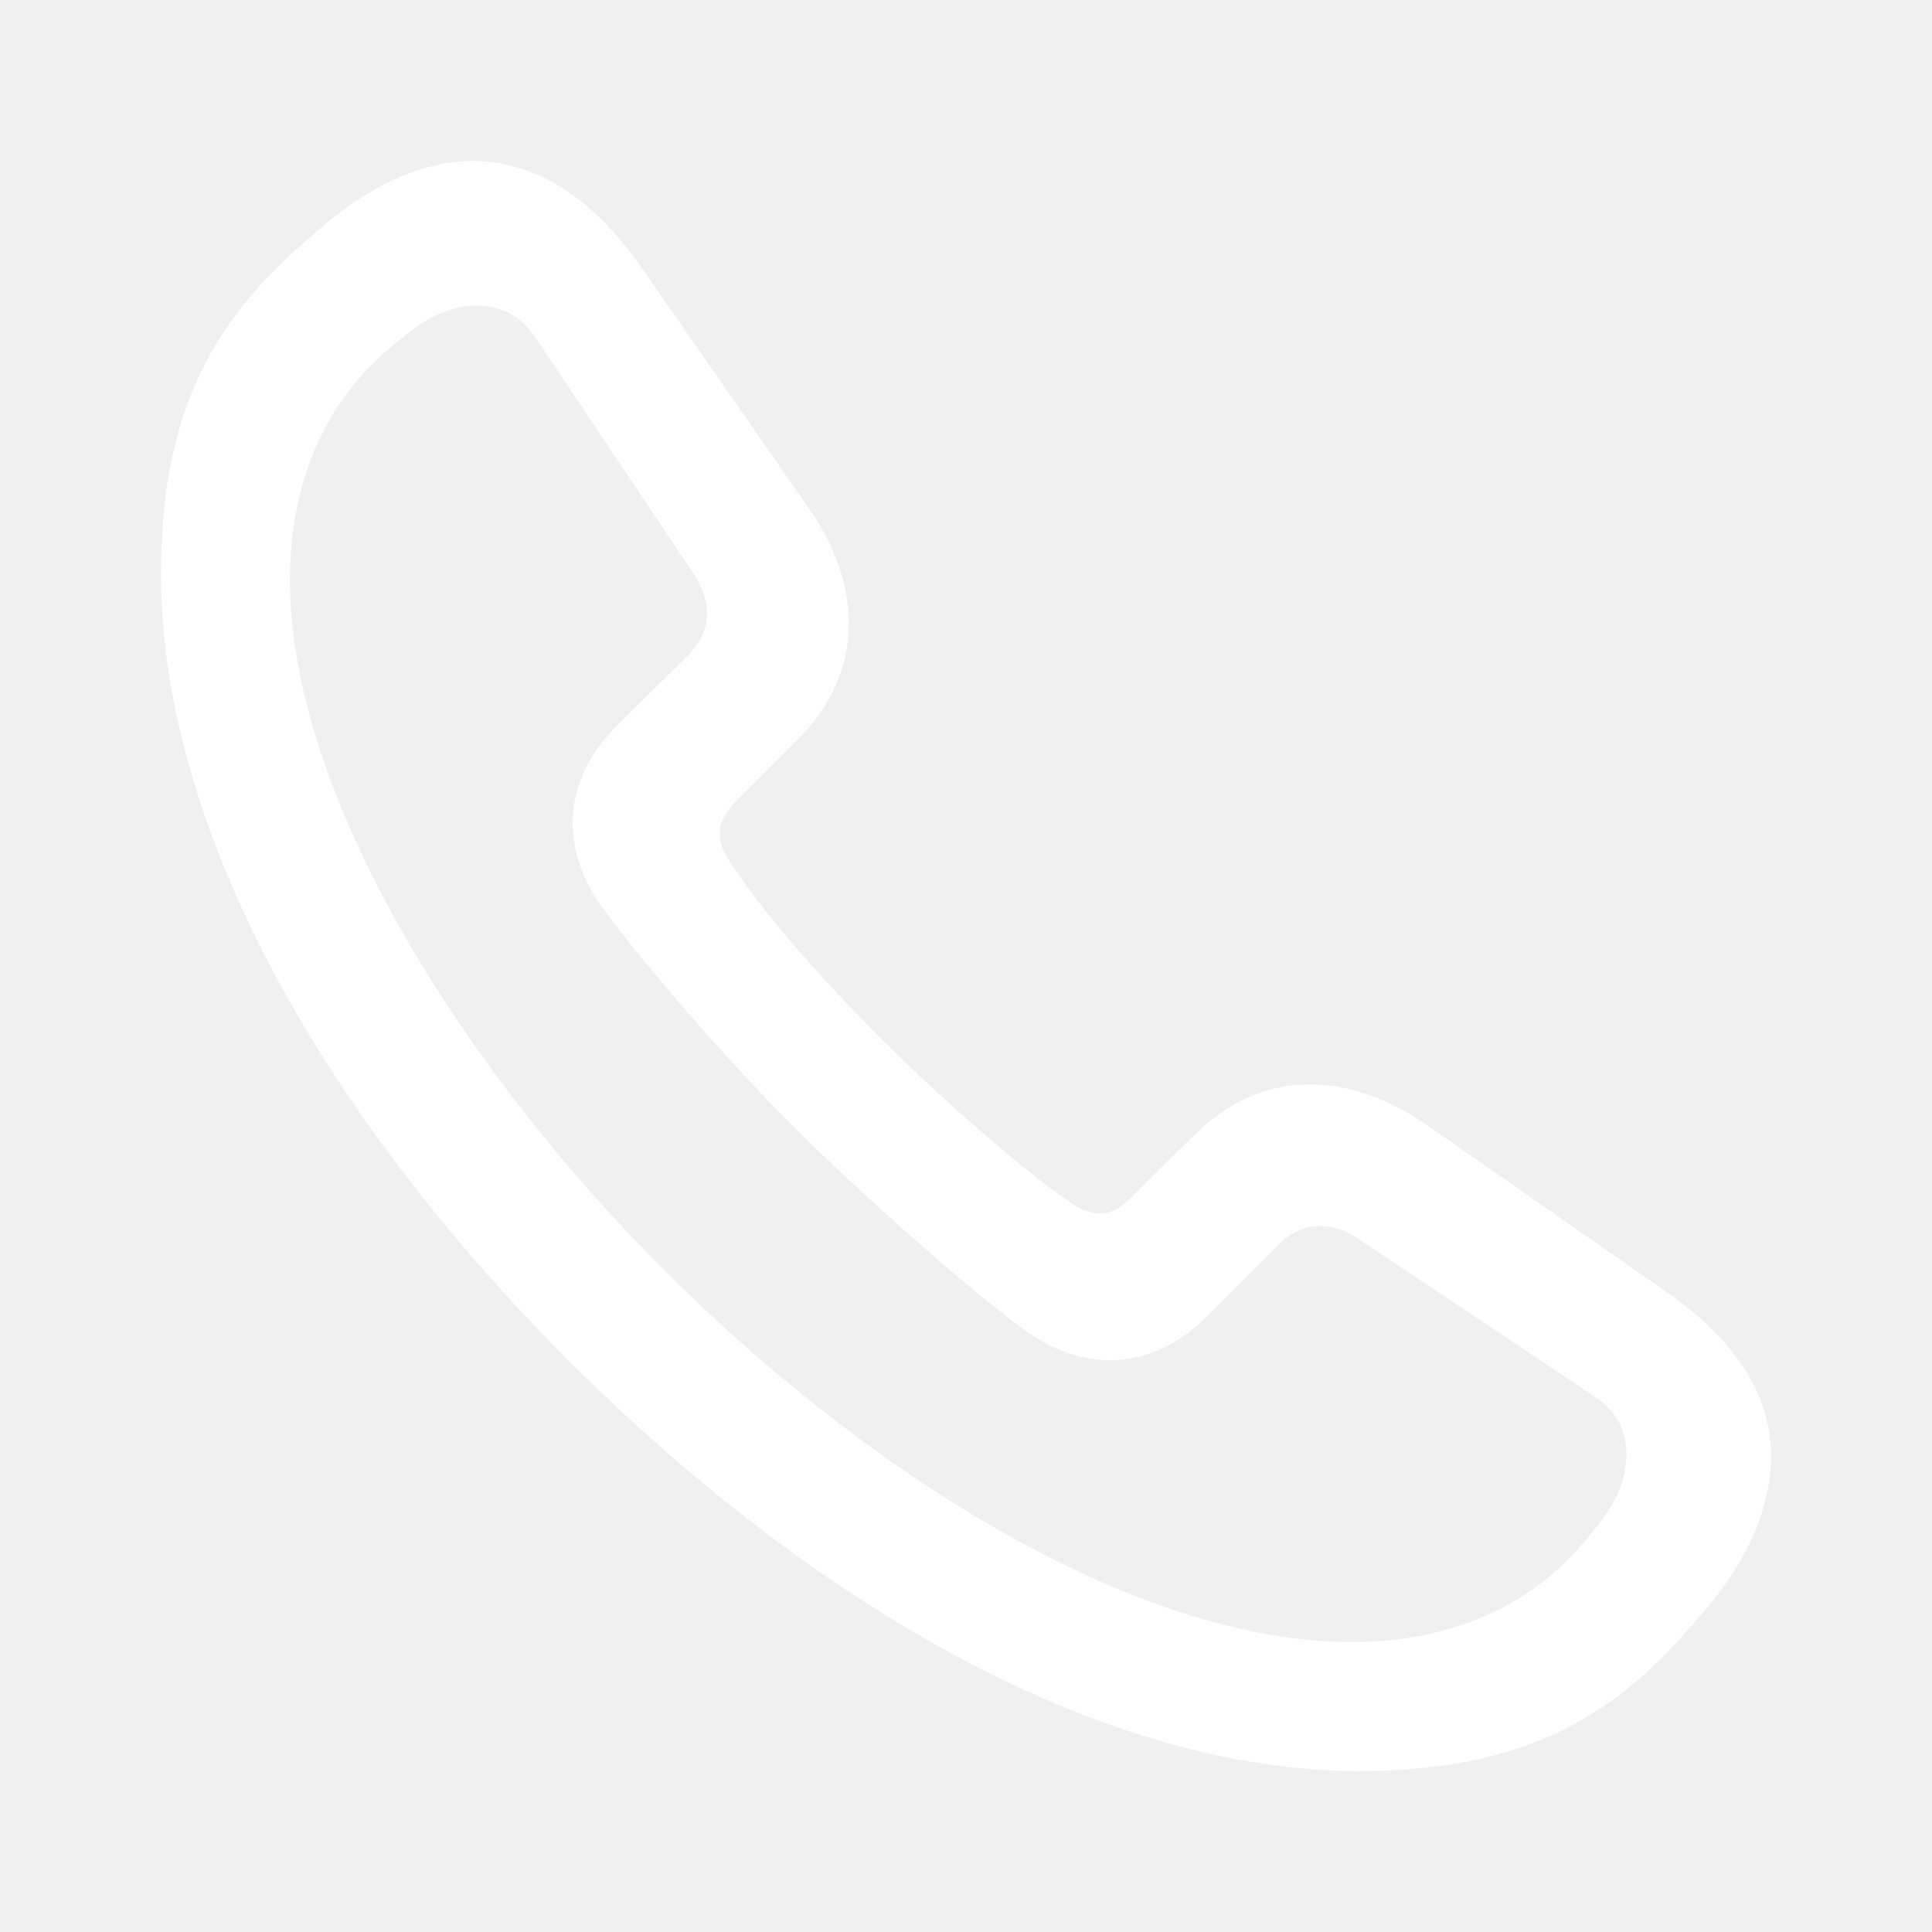
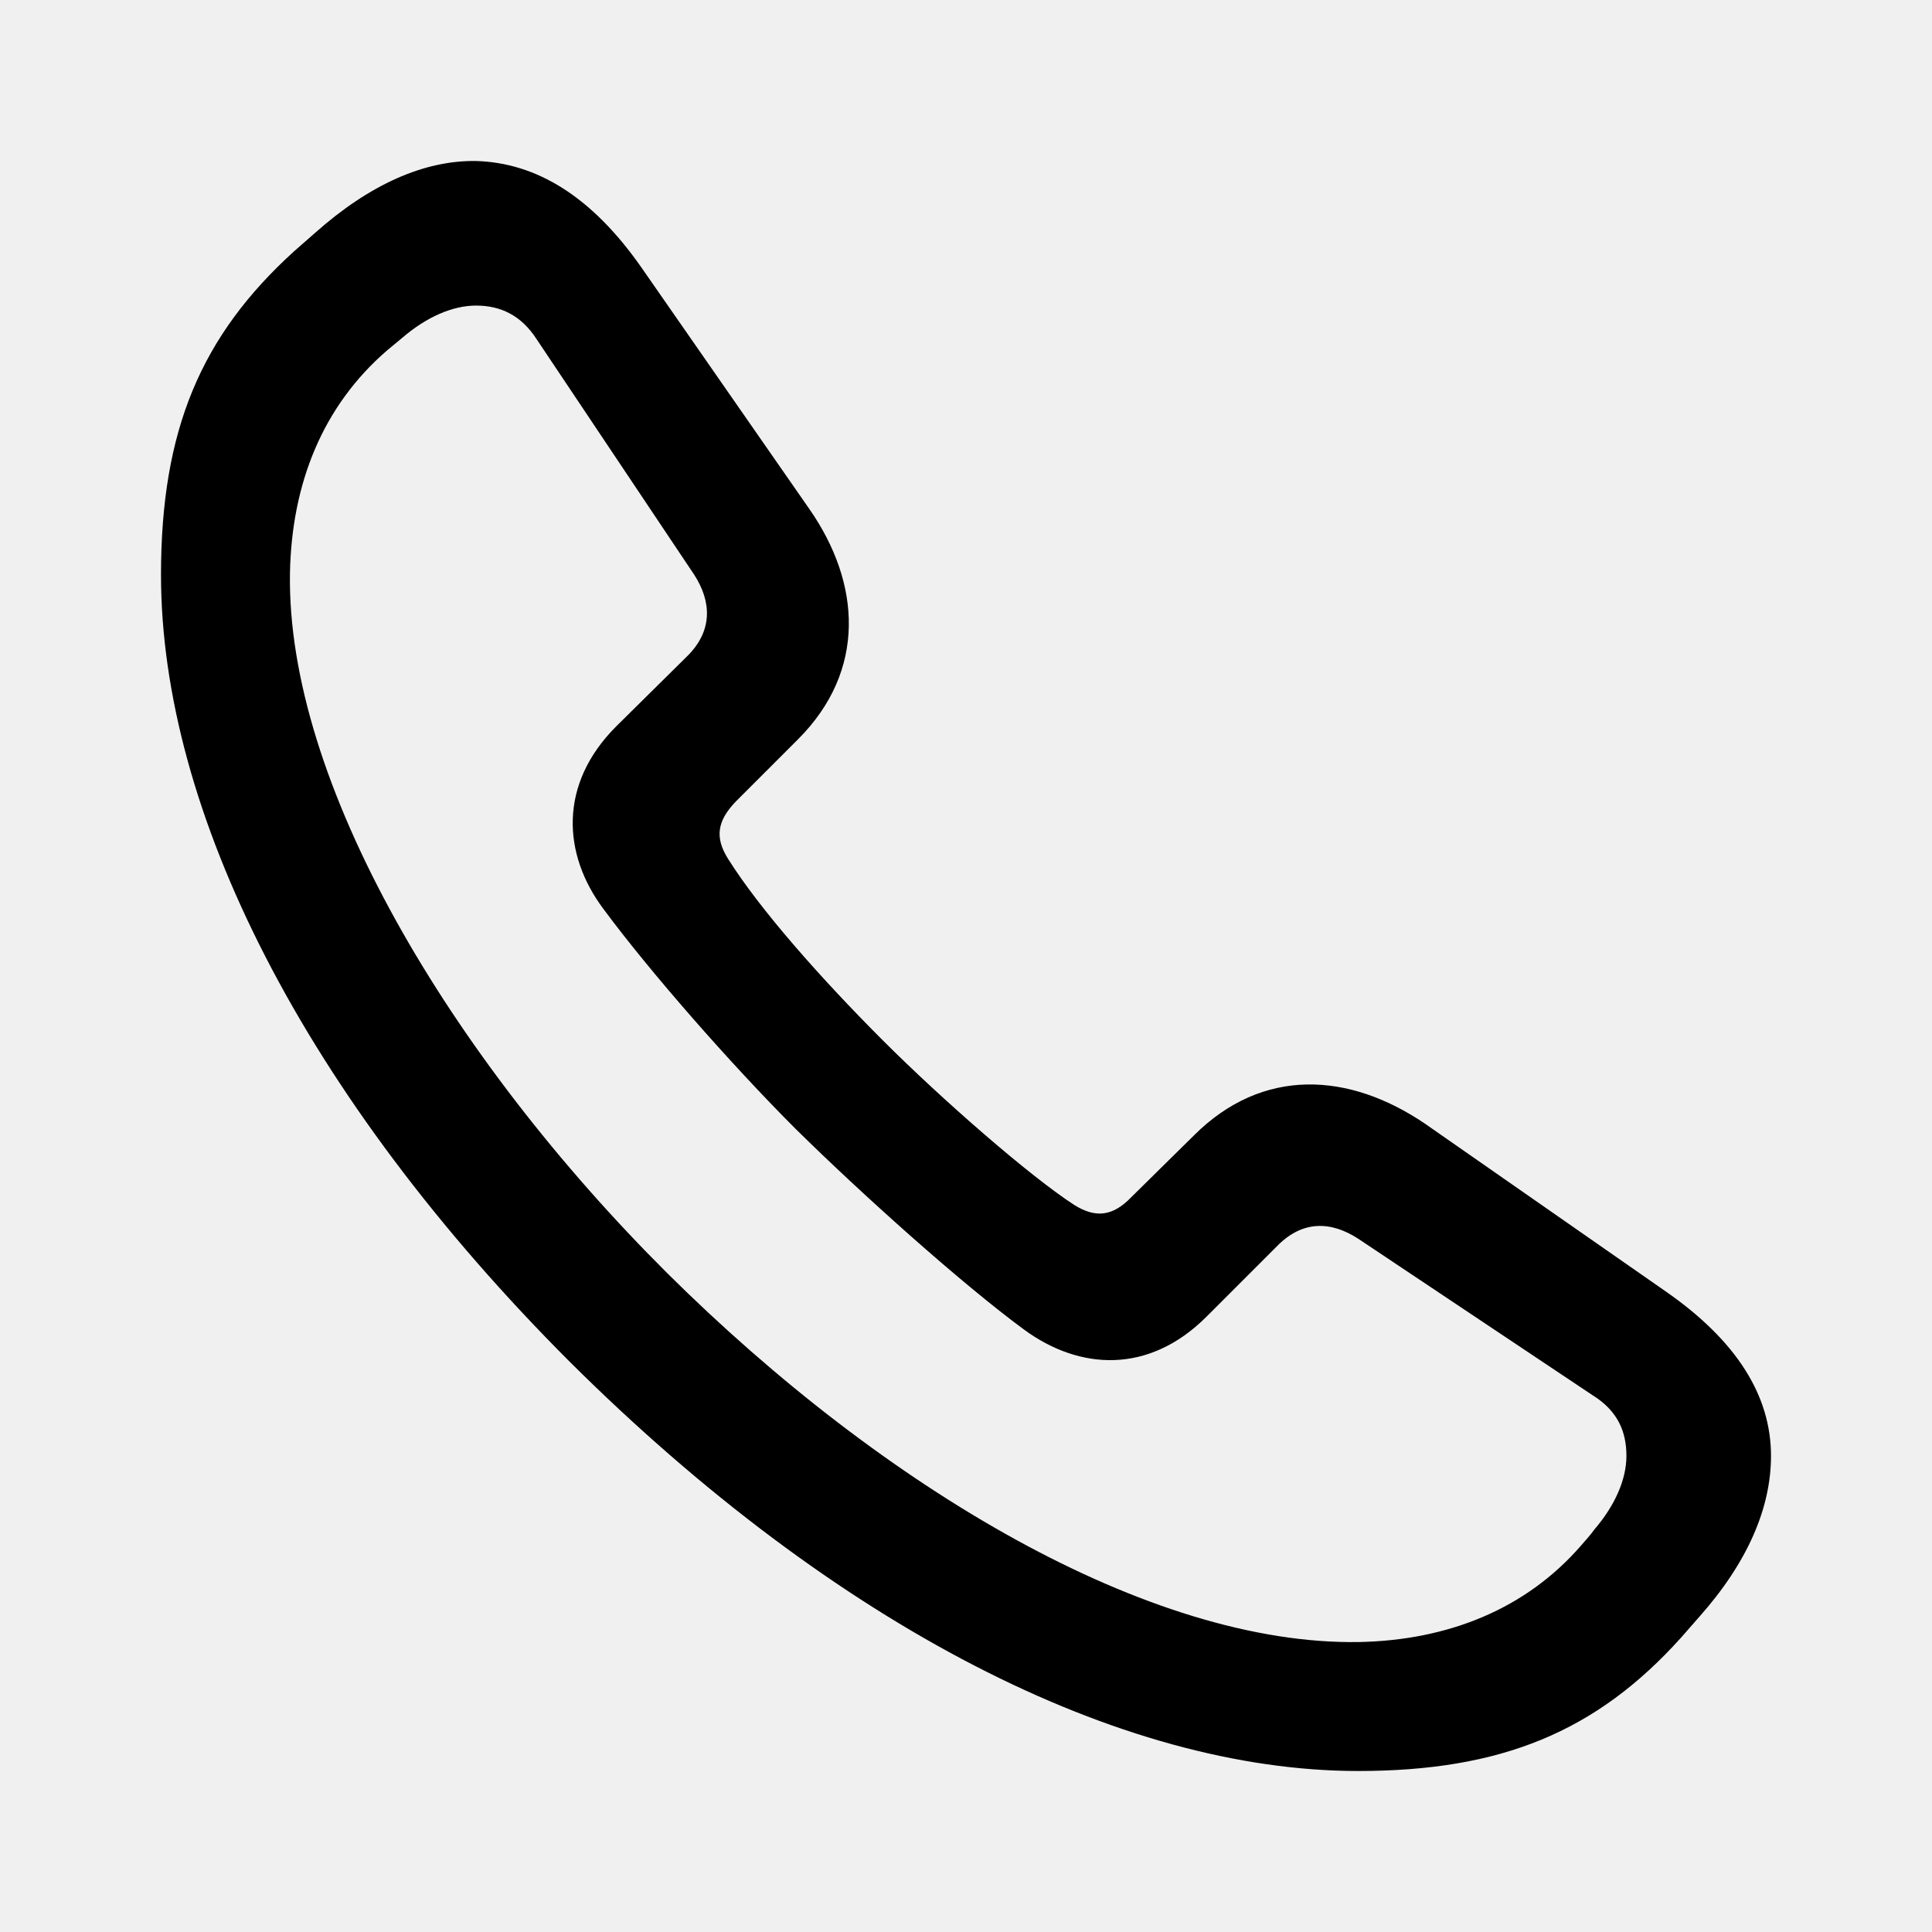
<svg xmlns="http://www.w3.org/2000/svg" viewBox="0 0 24 24" fill="none">
-   <path d="M16.871 22C18.645 22 19.828 21.516 20.882 20.344C20.957 20.258 21.032 20.172 21.108 20.086C21.71 19.409 22 18.731 22 18.086C22 17.344 21.581 16.656 20.677 16.032L17.699 13.957C16.763 13.323 15.688 13.247 14.828 14.108L14.054 14.871C13.817 15.118 13.602 15.129 13.344 14.968C12.796 14.613 11.71 13.667 10.968 12.925C10.204 12.161 9.441 11.301 9.043 10.667C8.882 10.409 8.903 10.204 9.14 9.957L9.914 9.183C10.763 8.334 10.699 7.248 10.054 6.323L7.968 3.323C7.344 2.43 6.656 2.022 5.914 2C5.269 1.99 4.591 2.291 3.914 2.893C3.828 2.968 3.742 3.043 3.656 3.119C2.495 4.172 2 5.344 2 7.14C2 10.075 3.774 13.613 7.086 16.925C10.387 20.204 13.914 22 16.871 22ZM16.882 20.398C14.28 20.441 10.989 18.495 8.29 15.817C5.581 13.118 3.559 9.71 3.602 7.118C3.624 6 4.011 5.043 4.806 4.355C4.871 4.301 4.935 4.248 5 4.194C5.301 3.936 5.624 3.796 5.914 3.796C6.215 3.796 6.473 3.914 6.667 4.215L8.624 7.14C8.839 7.473 8.86 7.839 8.527 8.161L7.656 9.022C6.935 9.742 6.989 10.613 7.495 11.29C8.075 12.075 9.086 13.226 9.882 14.022C10.71 14.839 11.946 15.946 12.72 16.516C13.409 17.022 14.269 17.075 14.989 16.355L15.86 15.484C16.183 15.151 16.538 15.172 16.871 15.387L19.785 17.333C20.097 17.527 20.204 17.785 20.204 18.086C20.204 18.376 20.064 18.699 19.806 19C19.753 19.075 19.699 19.129 19.645 19.194C18.957 19.989 17.989 20.376 16.882 20.398Z" fill="white" />
+   <path d="M16.871 22C18.645 22 19.828 21.516 20.882 20.344C20.957 20.258 21.032 20.172 21.108 20.086C21.71 19.409 22 18.731 22 18.086C22 17.344 21.581 16.656 20.677 16.032L17.699 13.957C16.763 13.323 15.688 13.247 14.828 14.108L14.054 14.871C13.817 15.118 13.602 15.129 13.344 14.968C12.796 14.613 11.71 13.667 10.968 12.925C10.204 12.161 9.441 11.301 9.043 10.667C8.882 10.409 8.903 10.204 9.14 9.957L9.914 9.183C10.763 8.334 10.699 7.248 10.054 6.323L7.968 3.323C7.344 2.43 6.656 2.022 5.914 2C5.269 1.99 4.591 2.291 3.914 2.893C3.828 2.968 3.742 3.043 3.656 3.119C2.495 4.172 2 5.344 2 7.14C2 10.075 3.774 13.613 7.086 16.925C10.387 20.204 13.914 22 16.871 22ZM16.882 20.398C14.28 20.441 10.989 18.495 8.29 15.817C5.581 13.118 3.559 9.71 3.602 7.118C3.624 6 4.011 5.043 4.806 4.355C4.871 4.301 4.935 4.248 5 4.194C5.301 3.936 5.624 3.796 5.914 3.796C6.215 3.796 6.473 3.914 6.667 4.215L8.624 7.14C8.839 7.473 8.86 7.839 8.527 8.161L7.656 9.022C6.935 9.742 6.989 10.613 7.495 11.29C8.075 12.075 9.086 13.226 9.882 14.022C10.71 14.839 11.946 15.946 12.72 16.516C13.409 17.022 14.269 17.075 14.989 16.355L15.86 15.484C16.183 15.151 16.538 15.172 16.871 15.387L19.785 17.333C20.097 17.527 20.204 17.785 20.204 18.086C20.204 18.376 20.064 18.699 19.806 19C19.753 19.075 19.699 19.129 19.645 19.194C18.957 19.989 17.989 20.376 16.882 20.398Z" fill="currentColor" />
</svg>
